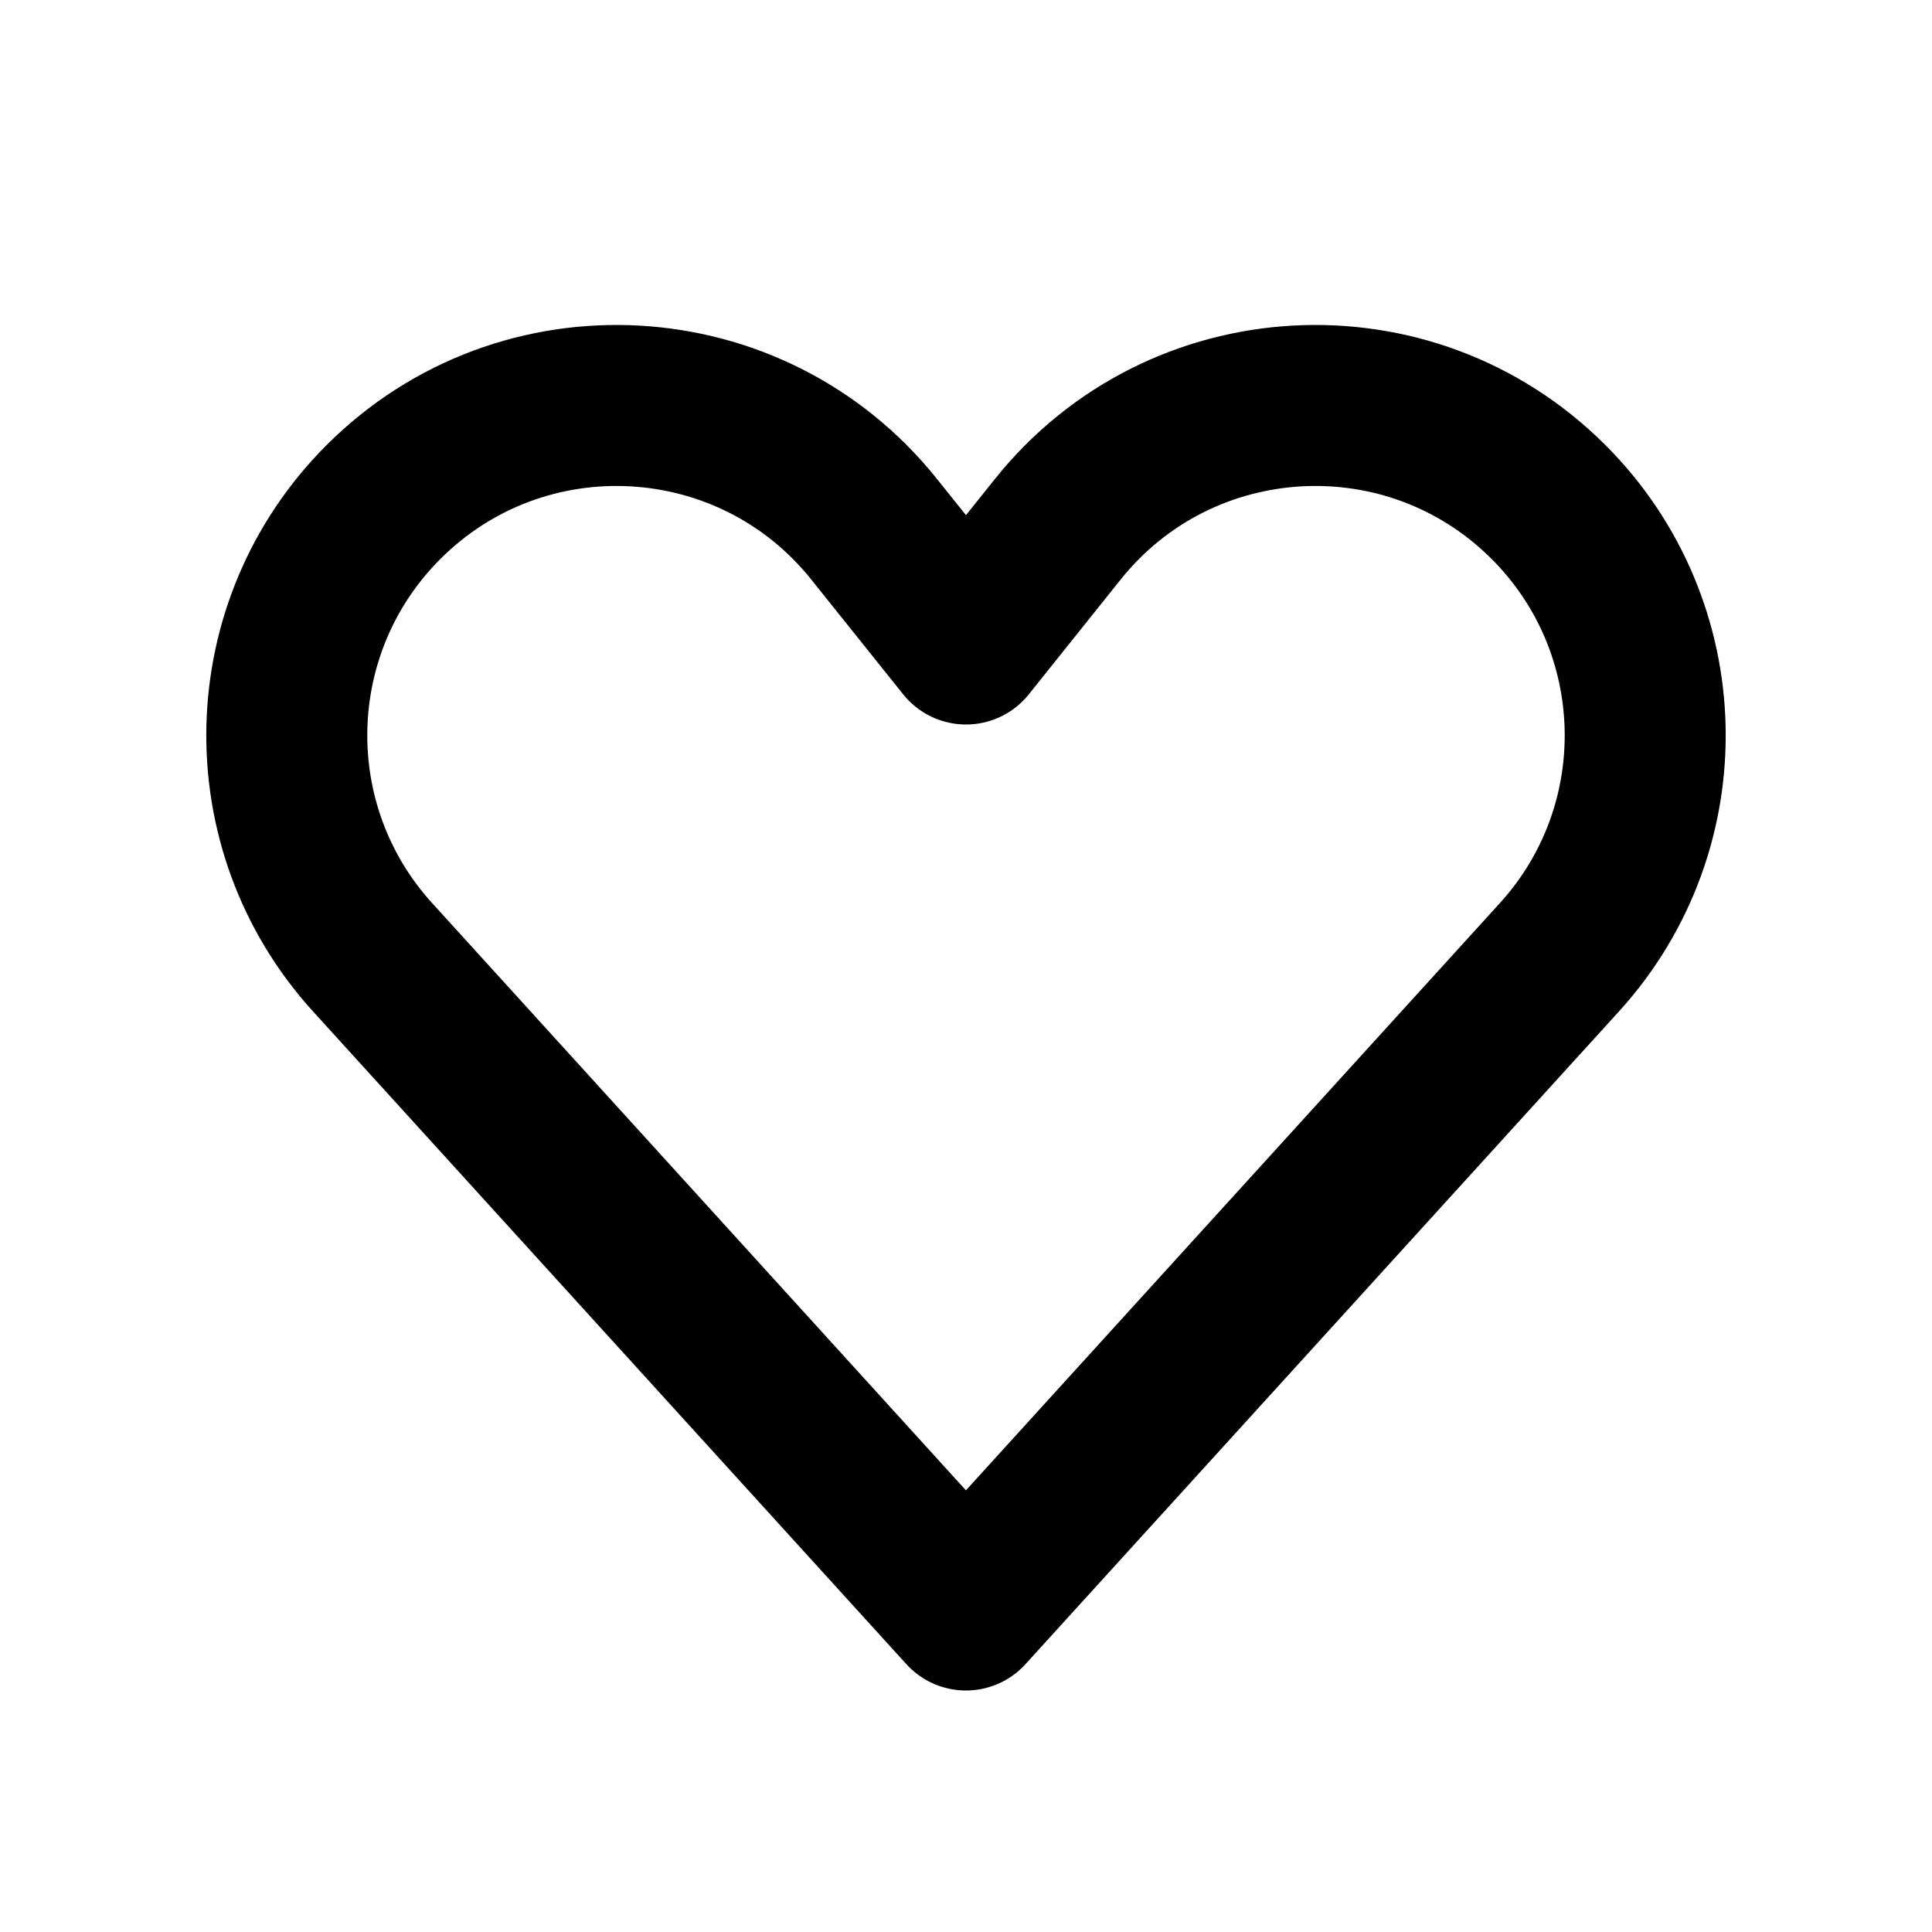
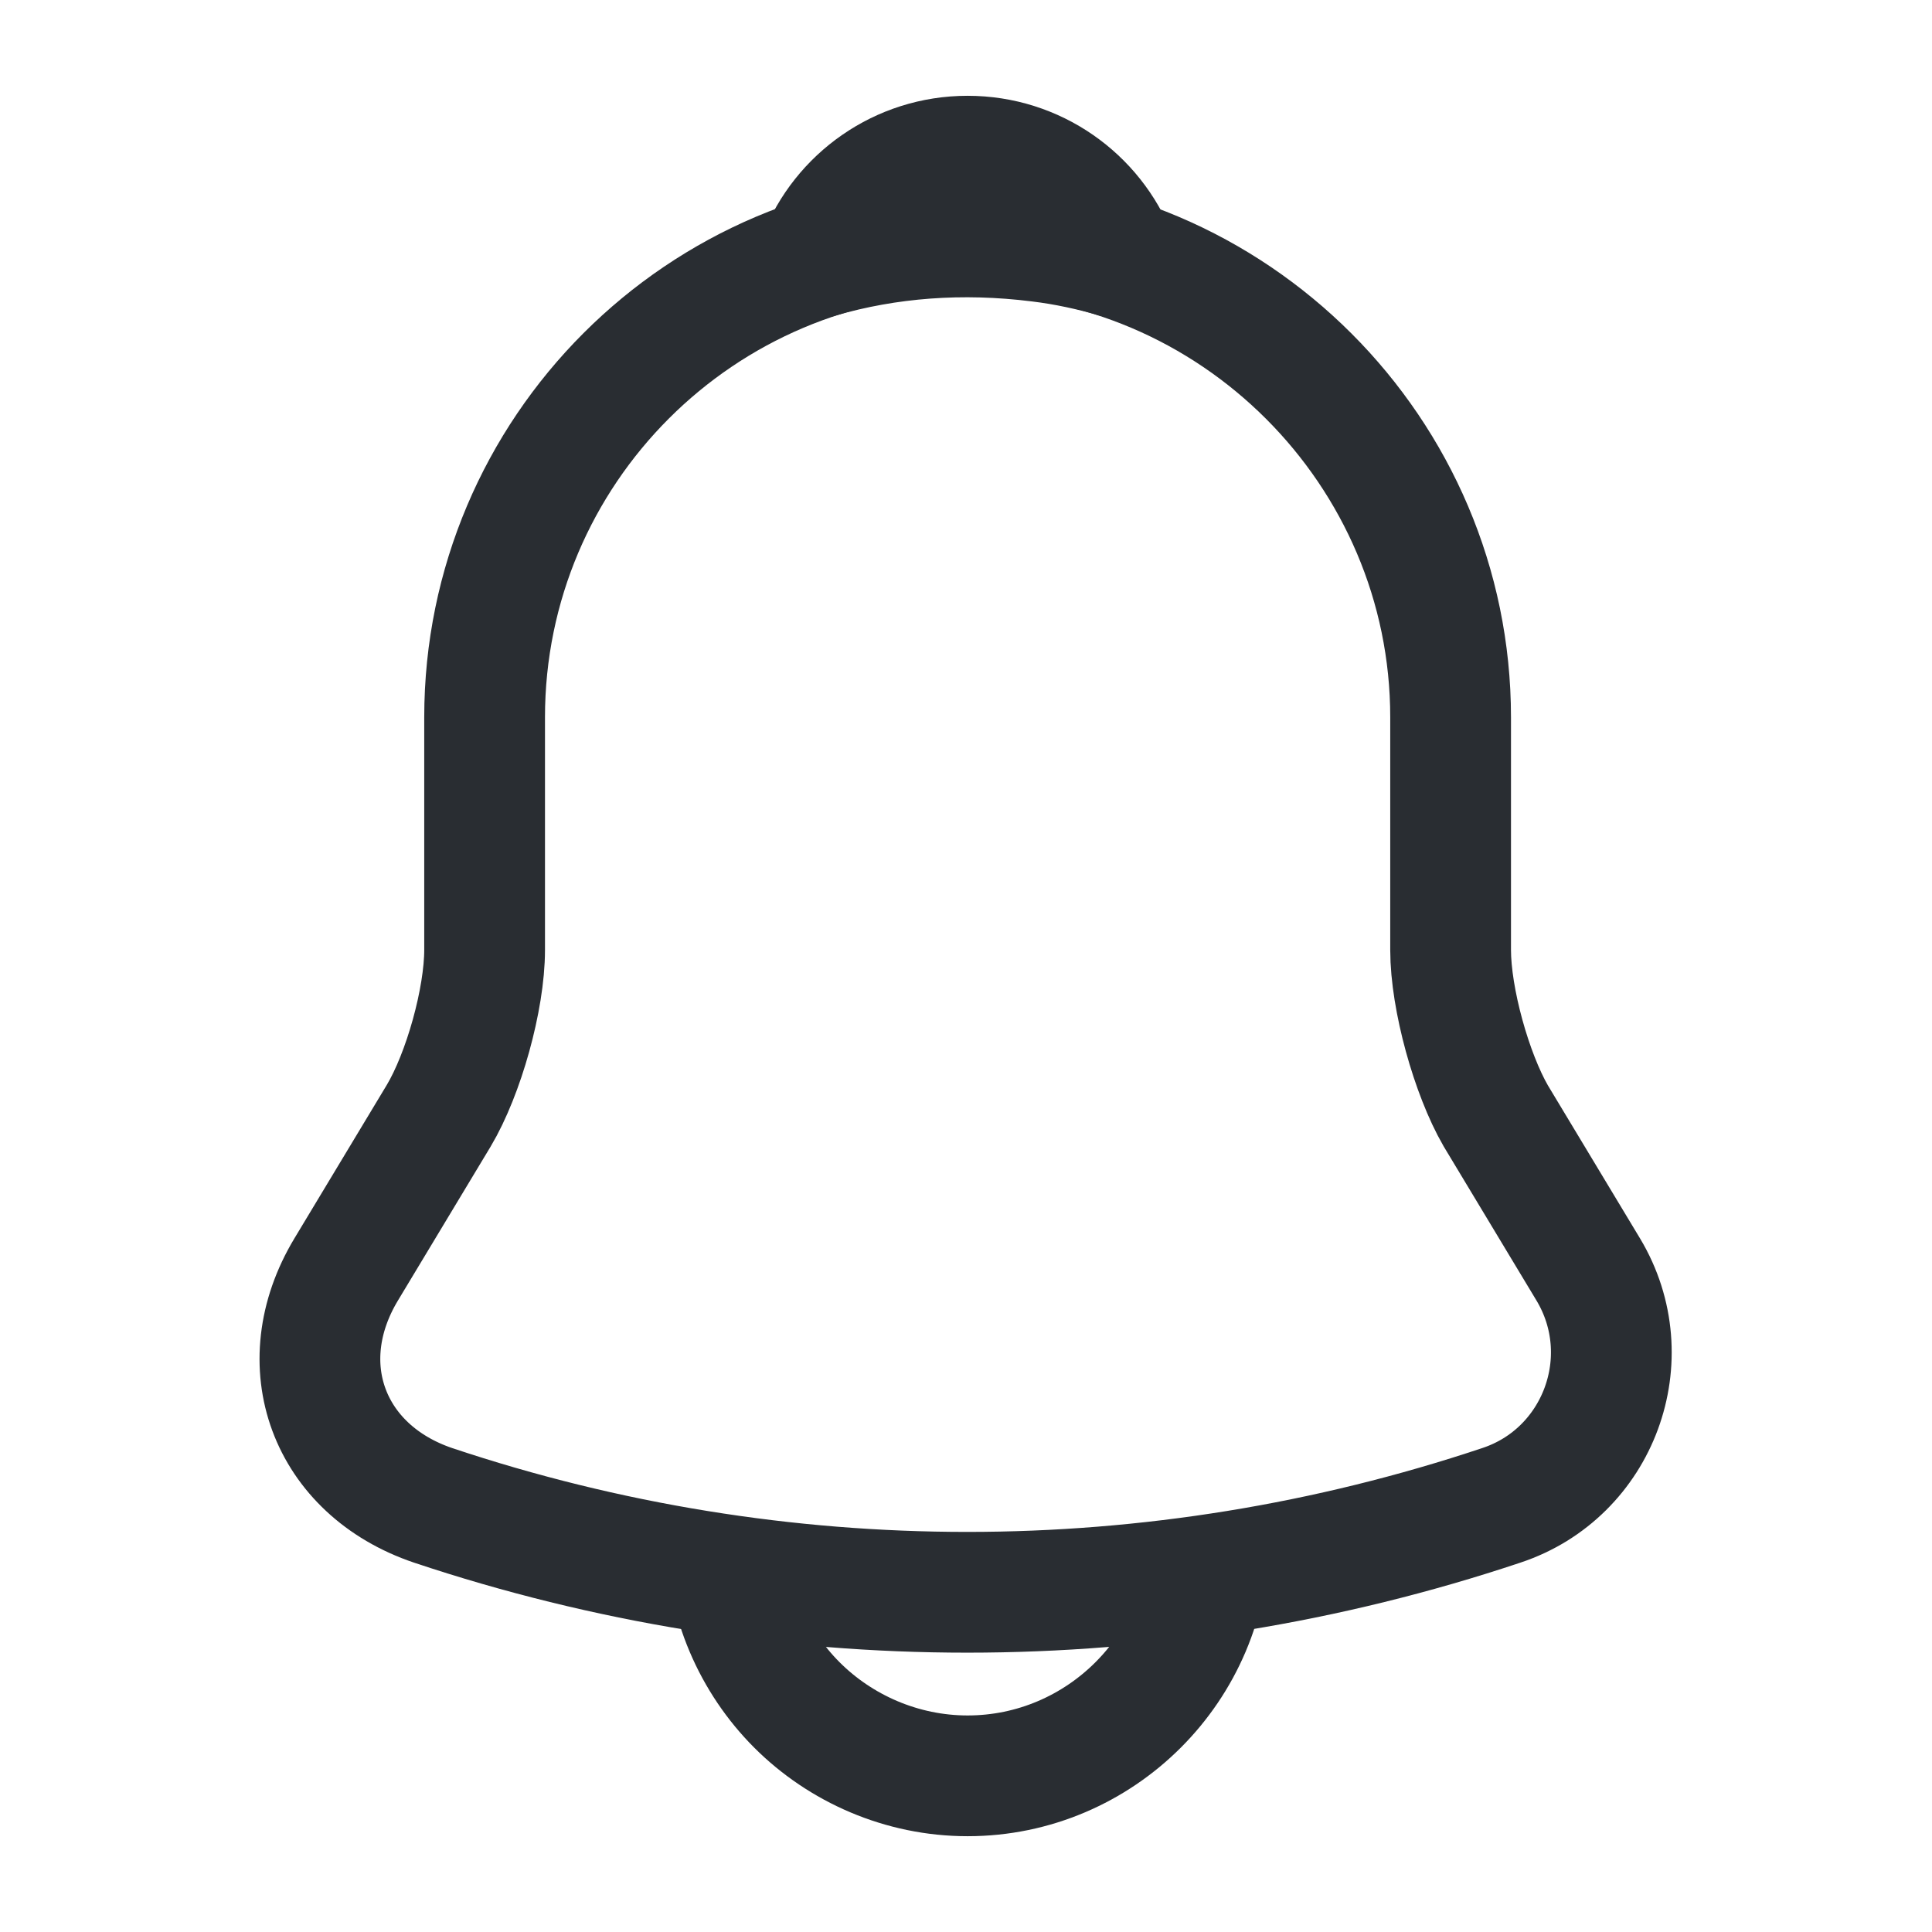
<svg xmlns="http://www.w3.org/2000/svg" width="800px" height="800px" viewBox="0 0 24 24" fill="none">
-   <g id="Interface / Heart_02">
-     <path id="Vector" d="M19.237 6.237C20.784 7.784 20.843 10.273 19.372 11.891L11.999 20L4.628 11.891C3.157 10.273 3.216 7.784 4.763 6.237C6.49 4.51 9.334 4.668 10.859 6.575L12 8L13.14 6.575C14.665 4.668 17.51 4.51 19.237 6.237Z" stroke="#000000" stroke-width="2" stroke-linecap="round" stroke-linejoin="round" />
-   </g>
+   <path d="M12.02 2.91C8.71 2.91 6.02 5.6 6.02 8.91V11.8C6.02 12.41 5.76 13.34 5.45 13.86L4.3 15.77C3.59 16.95 4.08 18.26 5.38 18.7C9.69 20.14 14.34 20.14 18.65 18.7C19.86 18.3 20.39 16.87 19.73 15.77L18.58 13.86C18.28 13.34 18.02 12.41 18.02 11.8V8.91C18.02 5.61 15.32 2.91 12.02 2.91Z" stroke="#292D32" stroke-width="1.5" stroke-miterlimit="10" stroke-linecap="round" />
+   <path d="M13.87 3.2C13.56 3.11 13.24 3.04 12.91 3C11.95 2.88 11.03 2.95 10.17 3.2C10.46 2.46 11.18 1.94 12.02 1.94C12.86 1.94 13.58 2.46 13.87 3.2Z" stroke="#292D32" stroke-width="1.5" stroke-miterlimit="10" stroke-linecap="round" stroke-linejoin="round" />
+   <path d="M15.02 19.06C15.02 20.71 13.67 22.06 12.02 22.06C11.2 22.06 10.44 21.72 9.9 21.18C9.36 20.64 9.02 19.88 9.02 19.06" stroke="#292D32" stroke-width="1.5" stroke-miterlimit="10" />
</svg>
